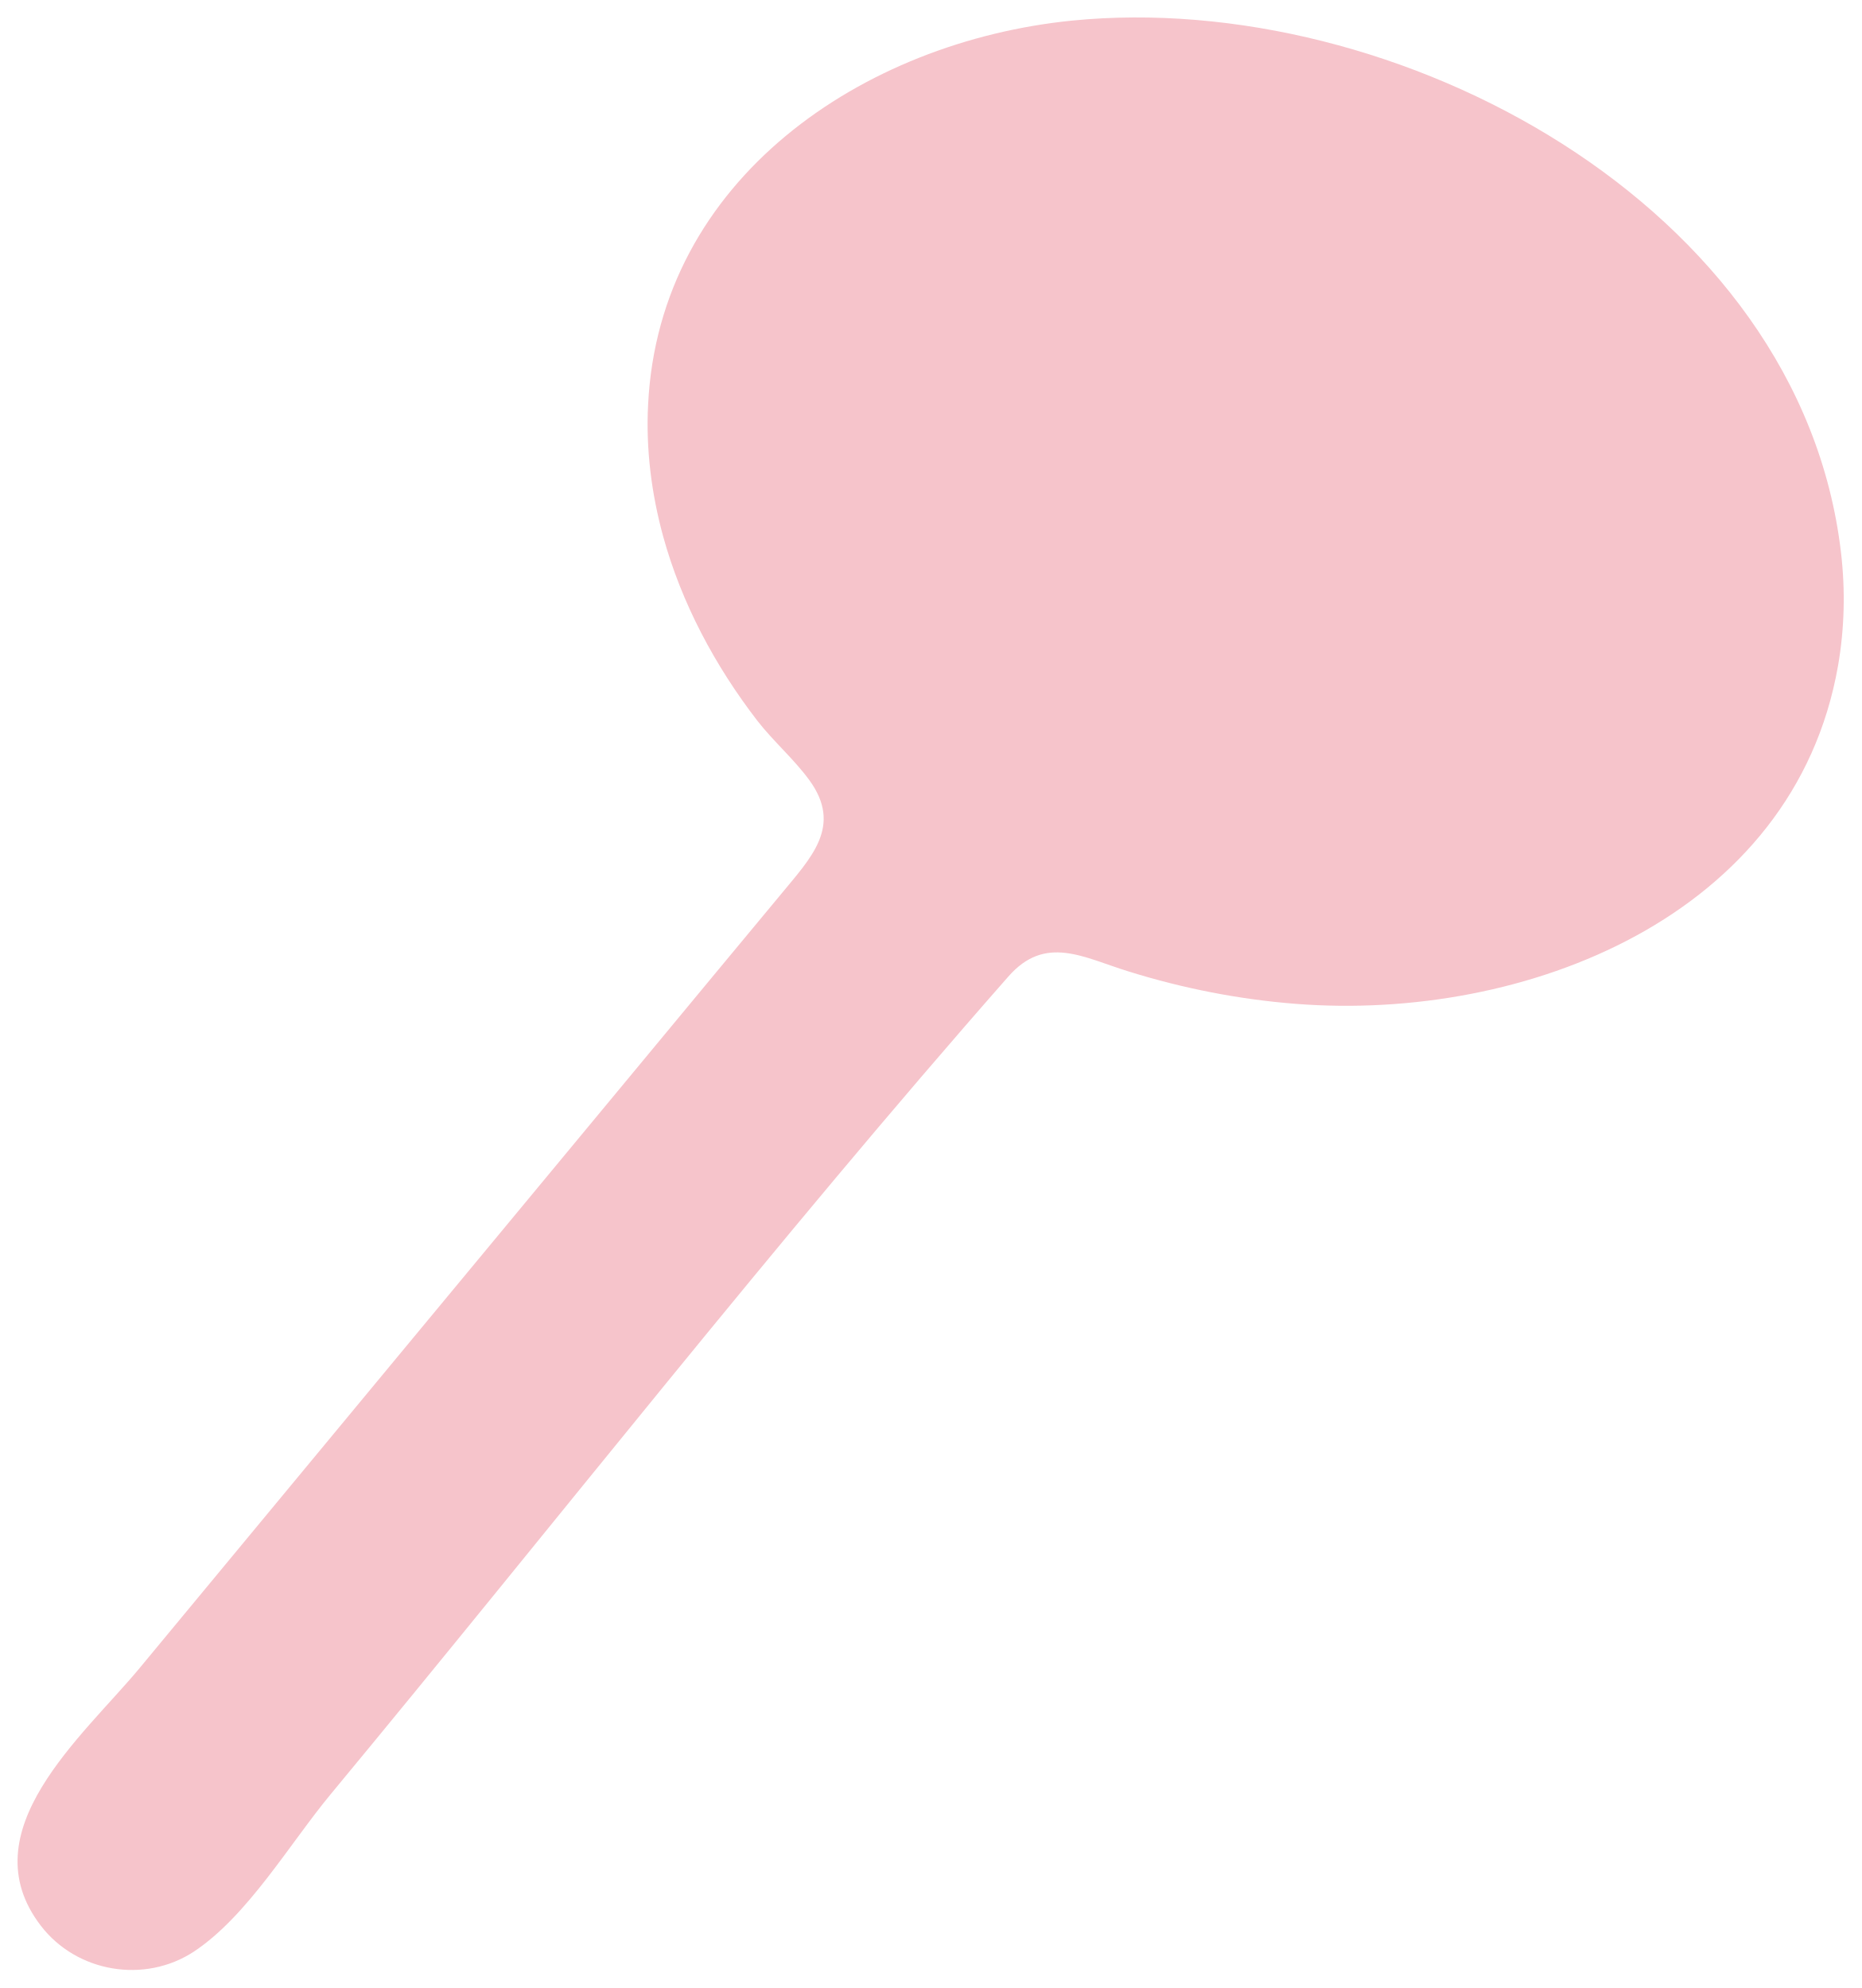
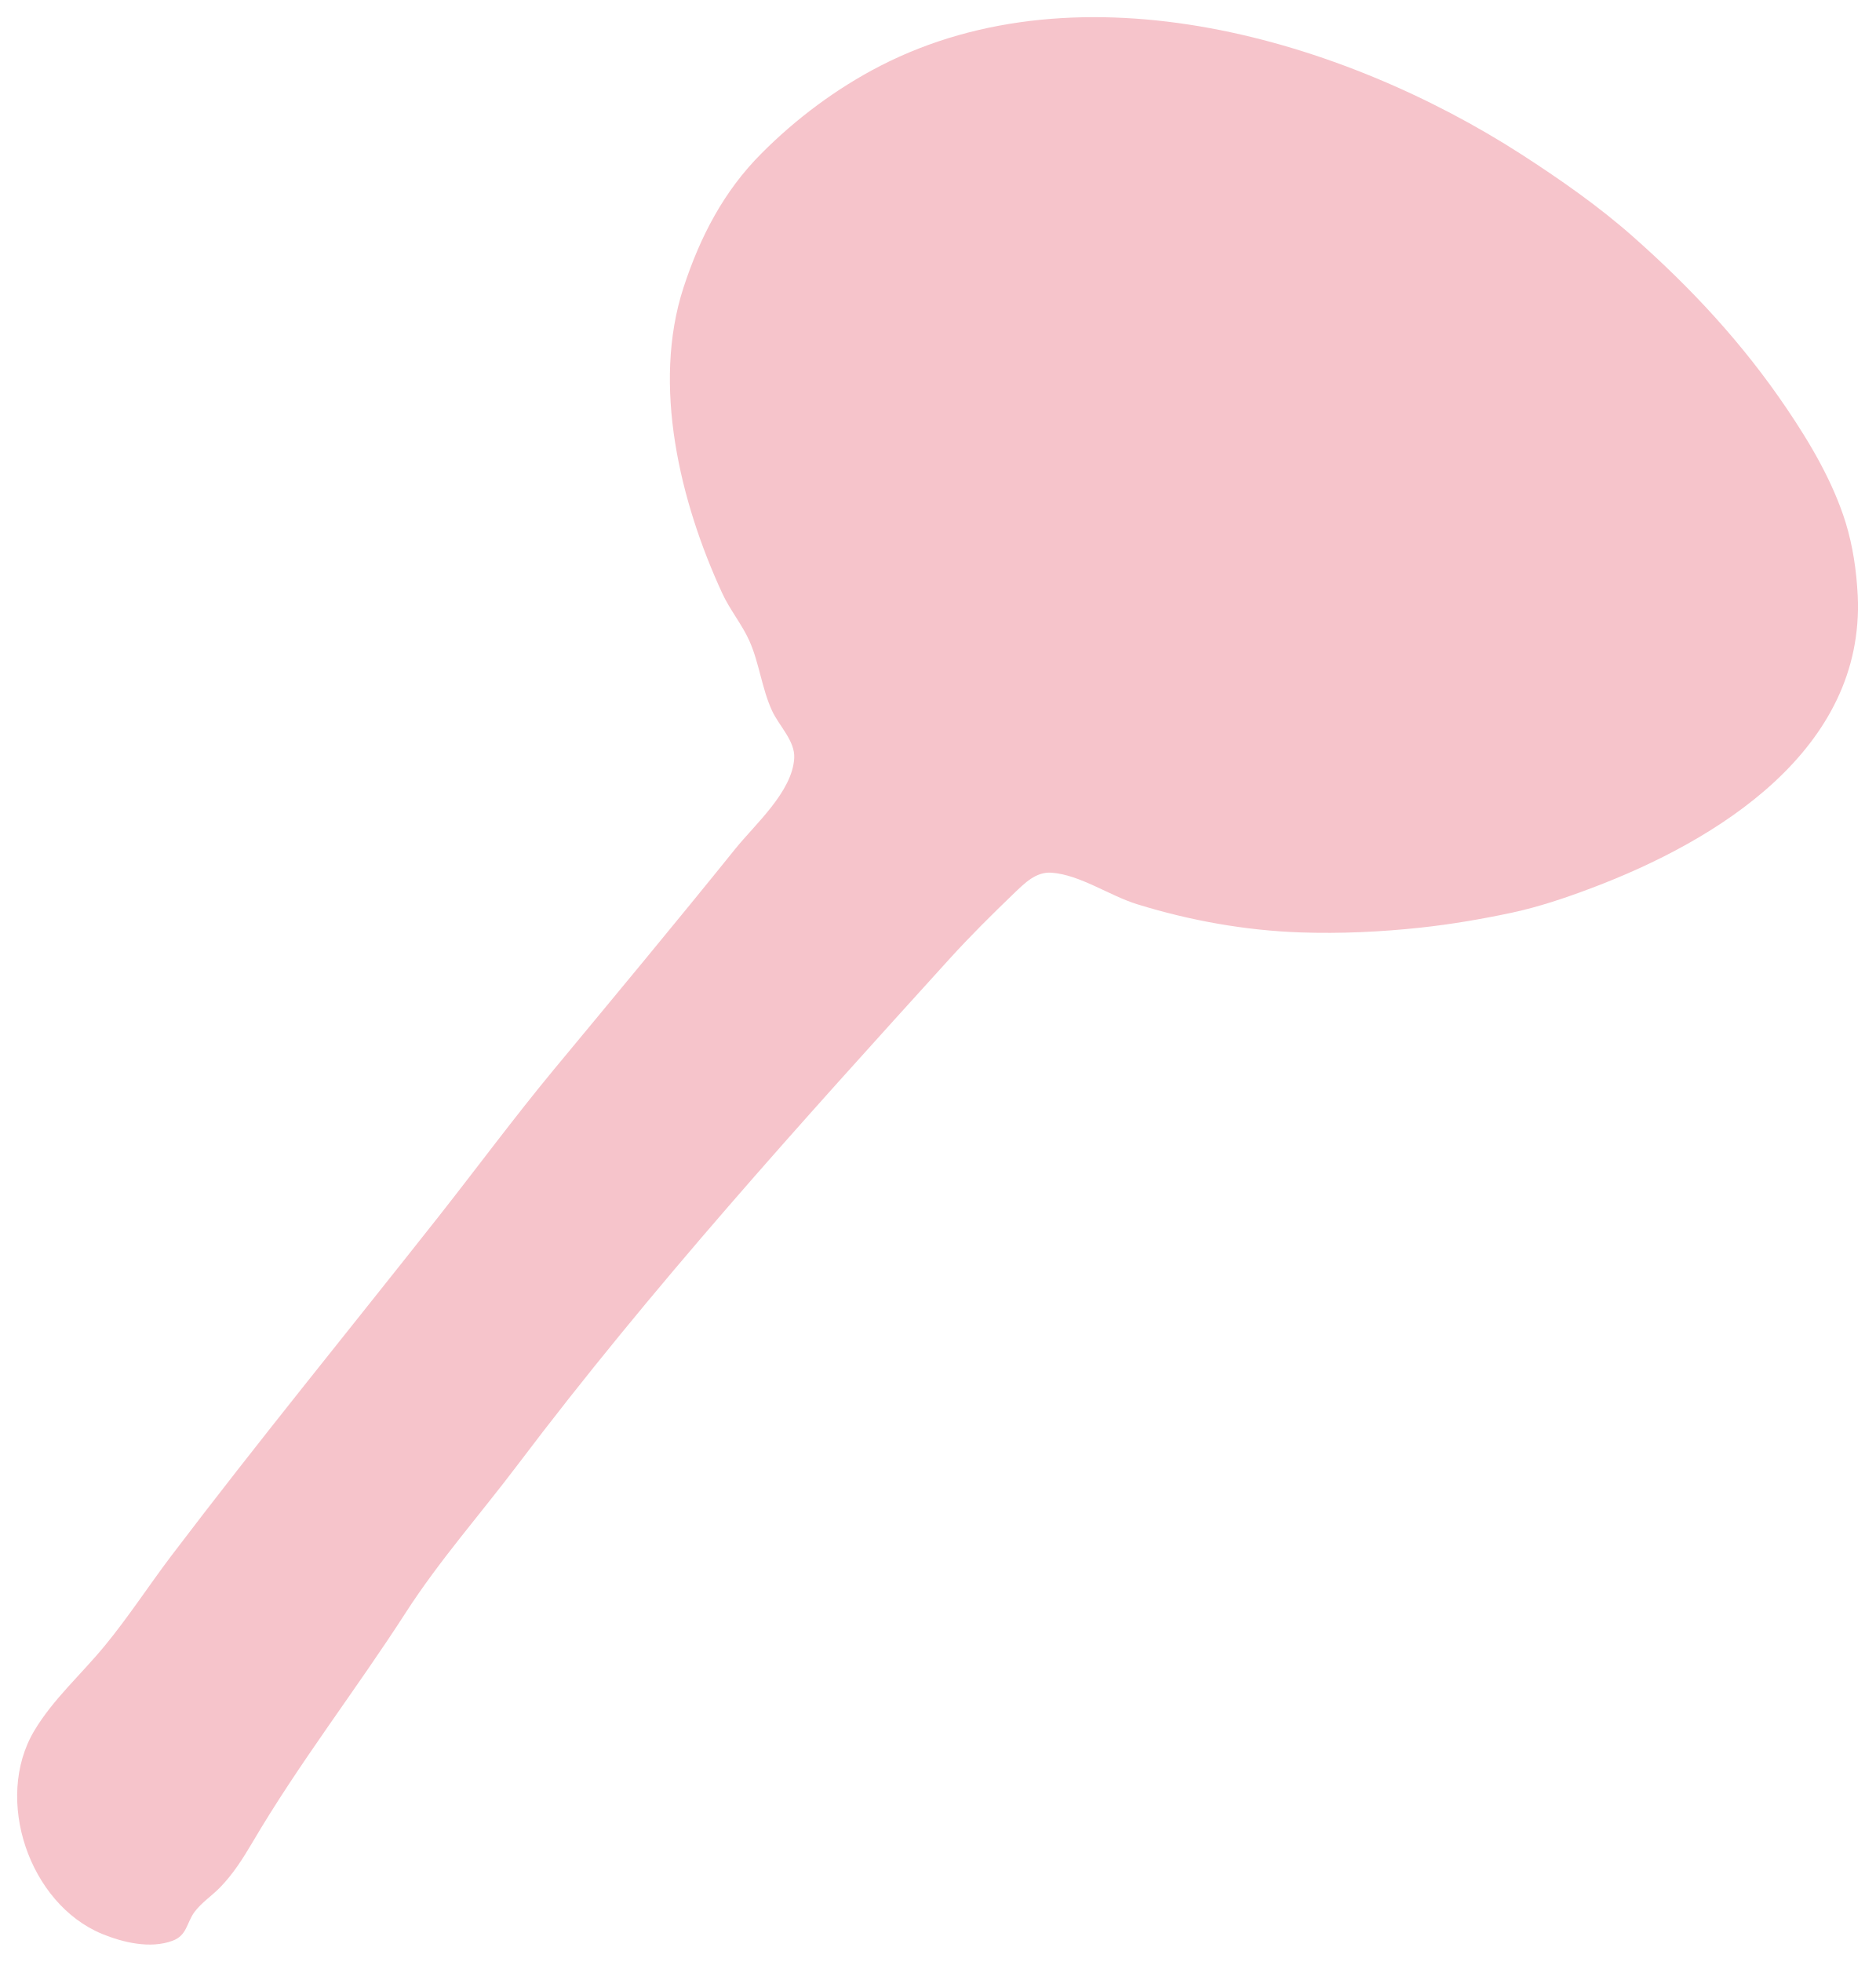
- <svg xmlns="http://www.w3.org/2000/svg" width="105.8mm" height="113.0mm" viewBox="0 0 105.8 113.0">
-   <path id="spoon" d="M45.99 44.34C47.9 46.96 46.09 48.75 44.38 50.83C41.86 53.87 39.33 56.91 36.81 59.96C27.18 71.58 17.55 83.2 7.93 94.82C4.73 98.68 -1.8 104.09 2.32 109.46C4.36 112.12 8.22 112.77 11.02 110.93C14.07 108.91 16.46 104.8 18.78 102C31.6 86.52 44.03 70.6 57.3 55.51C59.41 53.1 61.57 54.43 64.14 55.22C67.22 56.18 70.42 56.81 73.64 57.06C86.64 58.08 101.95 52.11 104.45 37.85C104.82 35.73 104.87 33.55 104.62 31.41C102.31 11.59 79.26 -0.65 60.93 1.17C49.05 2.36 37.45 10.17 36.83 23.01C36.7 25.52 37.02 28.05 37.68 30.47C38.73 34.29 40.63 37.84 43.04 40.97C43.95 42.14 45.12 43.15 45.99 44.34Z" fill="#F6C4CB" fill-rule="evenodd" />
+ <svg xmlns="http://www.w3.org/2000/svg" width="109.3mm" height="114.3mm" viewBox="0 0 109.3 114.3">
+   <path id="spoon" d="M10.06 113.06C8.76 113.55 7.16 113.16 5.94 112.66C1.7 110.9 -0.37 104.82 1.99 100.84C3.09 98.99 4.75 97.53 6.11 95.87C7.47 94.22 8.66 92.39 9.95 90.68C15.05 83.96 20.37 77.45 25.6 70.82C27.82 68 29.95 65.12 32.24 62.35C35.79 58.07 39.35 53.79 42.84 49.46C43.98 48.04 46.17 46.13 46.28 44.17C46.34 43.17 45.39 42.28 44.99 41.41C44.39 40.11 44.25 38.65 43.67 37.34C43.23 36.36 42.53 35.53 42.08 34.55C39.64 29.26 37.97 22.45 39.83 16.75C40.8 13.79 42.17 11.14 44.38 8.93C46.39 6.91 48.75 5.15 51.29 3.84C63.05 -2.2 78.23 2.28 88.65 8.99C90.88 10.43 93.15 12.01 95.15 13.78C98.55 16.78 101.55 20.01 104.1 23.78C105.49 25.83 106.81 28.07 107.55 30.45C107.97 31.82 108.18 33.26 108.25 34.69C108.68 43.66 100.09 48.97 92.73 51.74C91.22 52.31 89.68 52.83 88.1 53.17C86.37 53.54 84.55 53.85 82.79 54.04C80.47 54.29 78.12 54.4 75.79 54.32C72.57 54.21 69.34 53.63 66.27 52.68C64.67 52.19 62.94 50.96 61.27 50.84C60.36 50.78 59.71 51.45 59.1 52.03C57.81 53.27 56.53 54.54 55.33 55.86C46.63 65.45 37.97 75 30.16 85.34C28 88.2 25.61 90.9 23.66 93.92C20.75 98.44 17.43 102.7 14.7 107.35C14.15 108.28 13.58 109.18 12.82 109.96C12.35 110.44 11.74 110.84 11.33 111.39C10.87 112.02 10.9 112.75 10.06 113.06Z" fill="#F6C4CB" fill-rule="evenodd" />
</svg>
